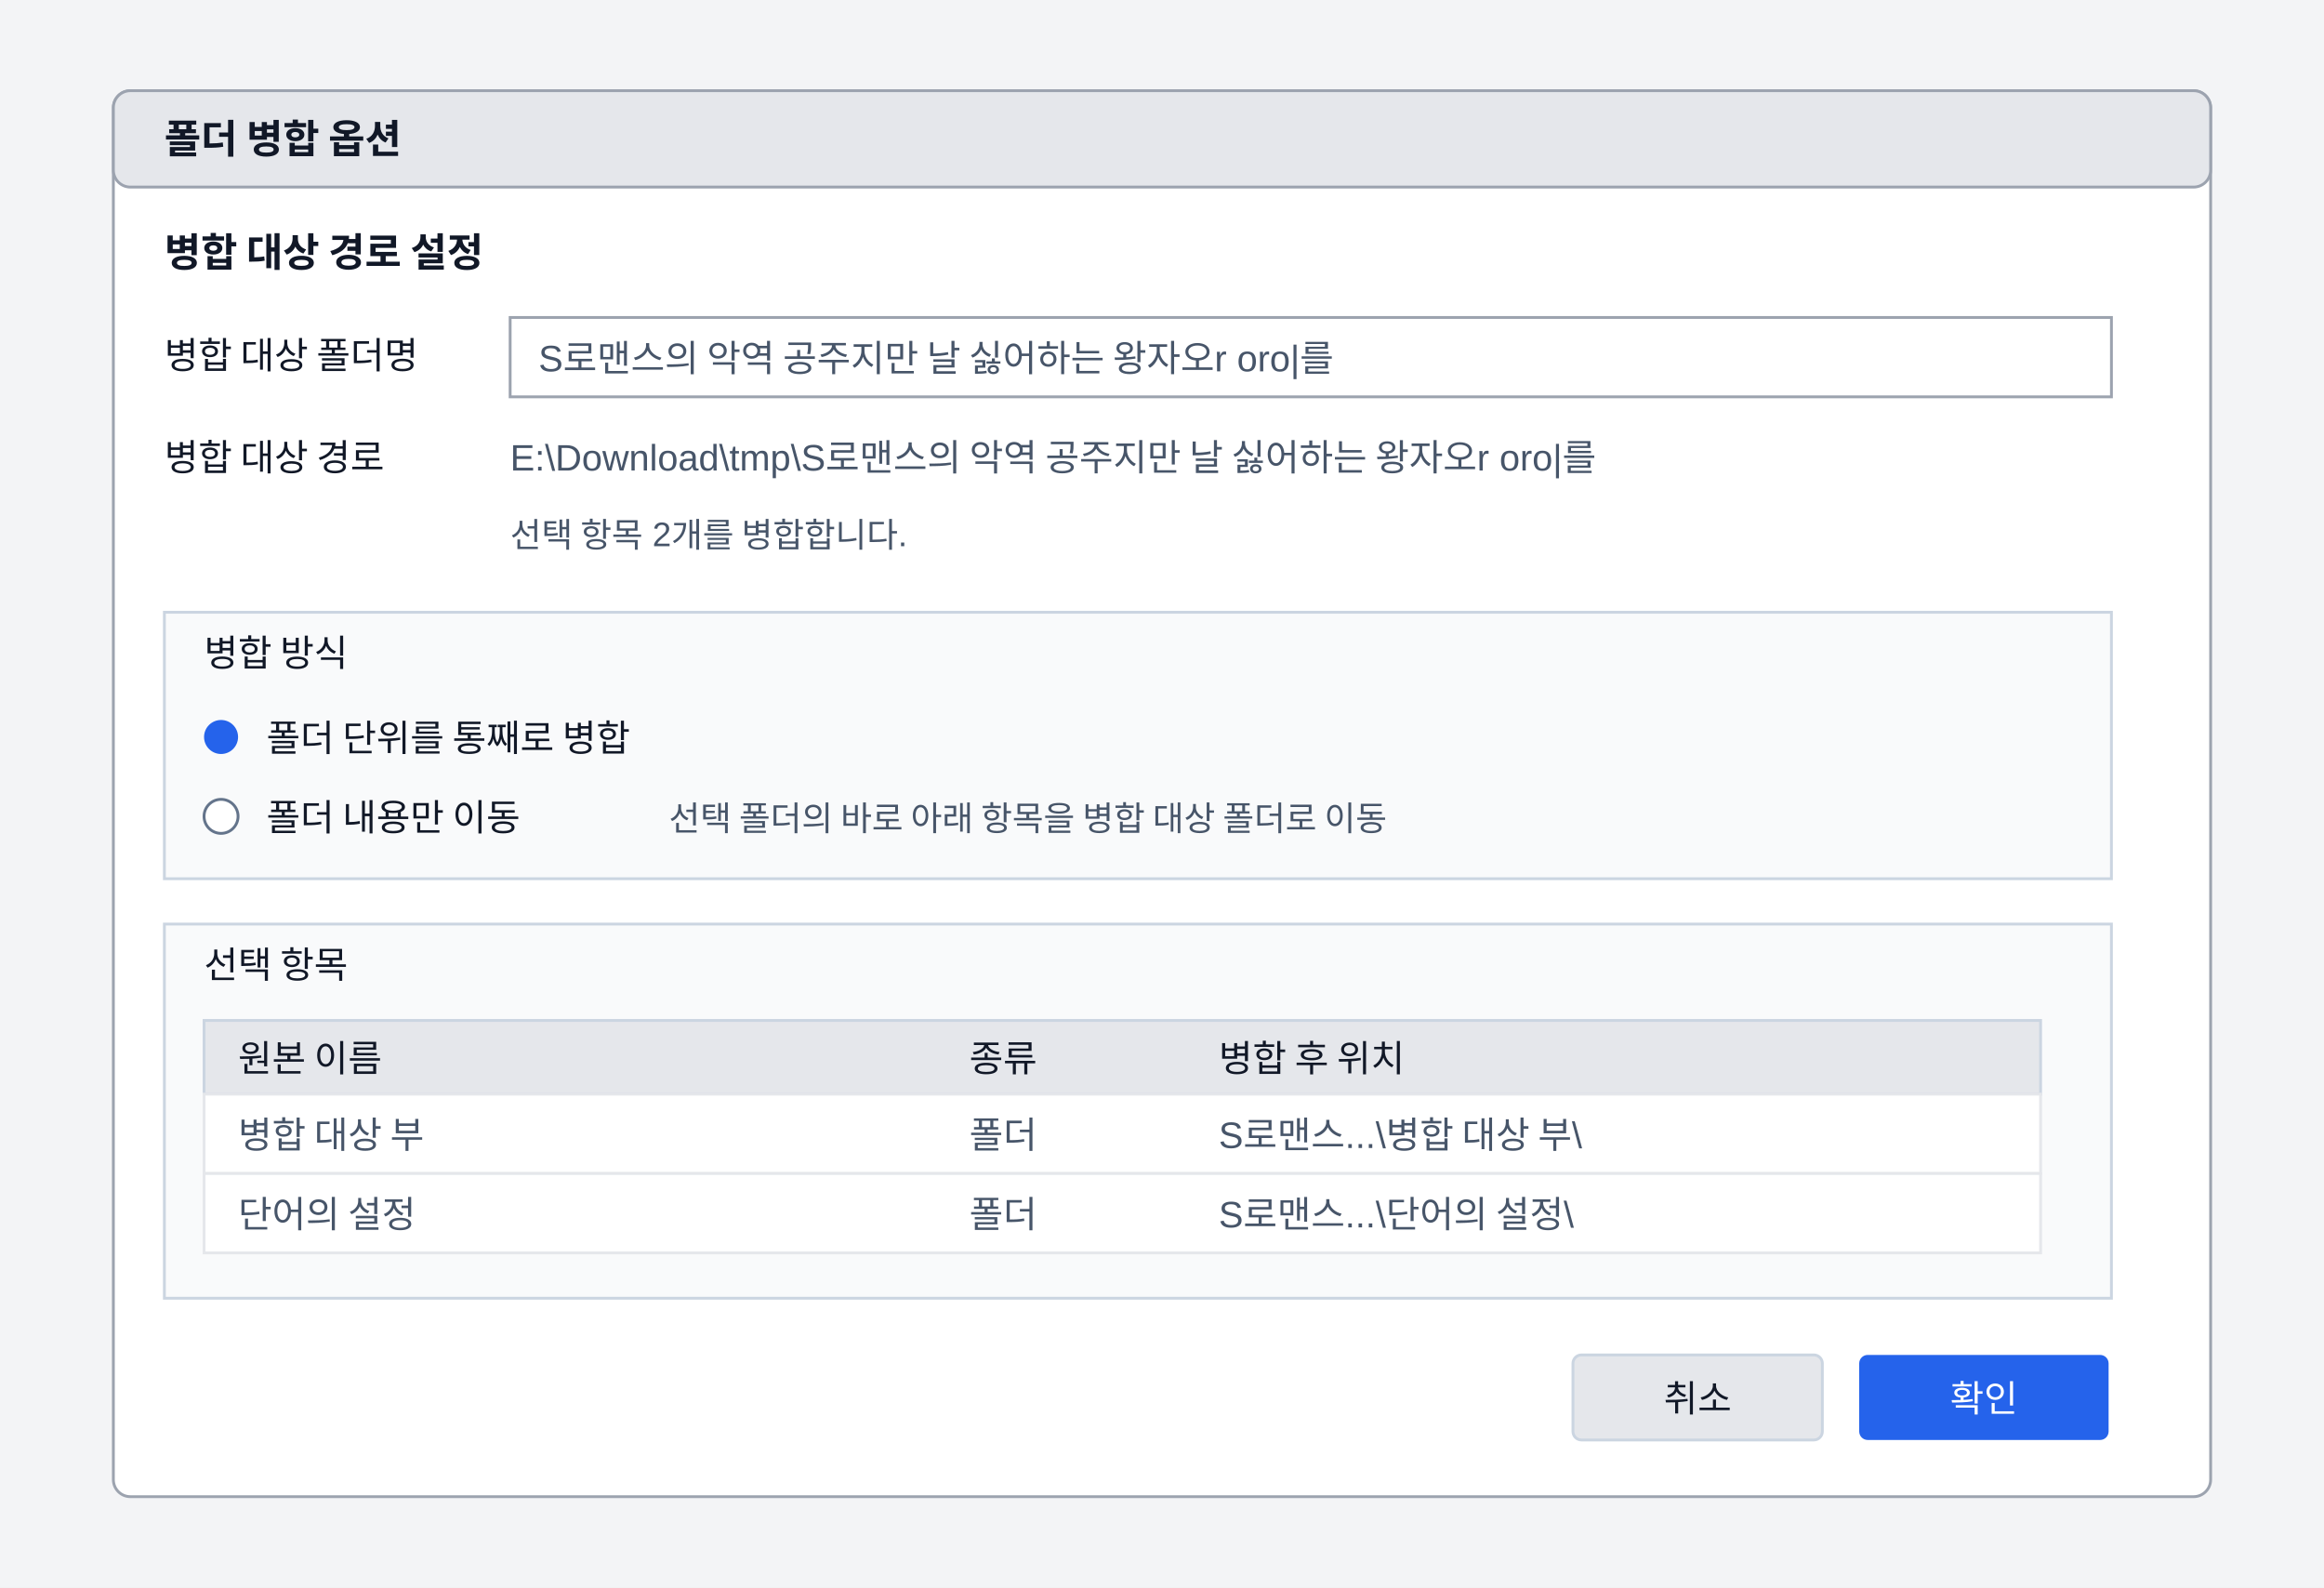
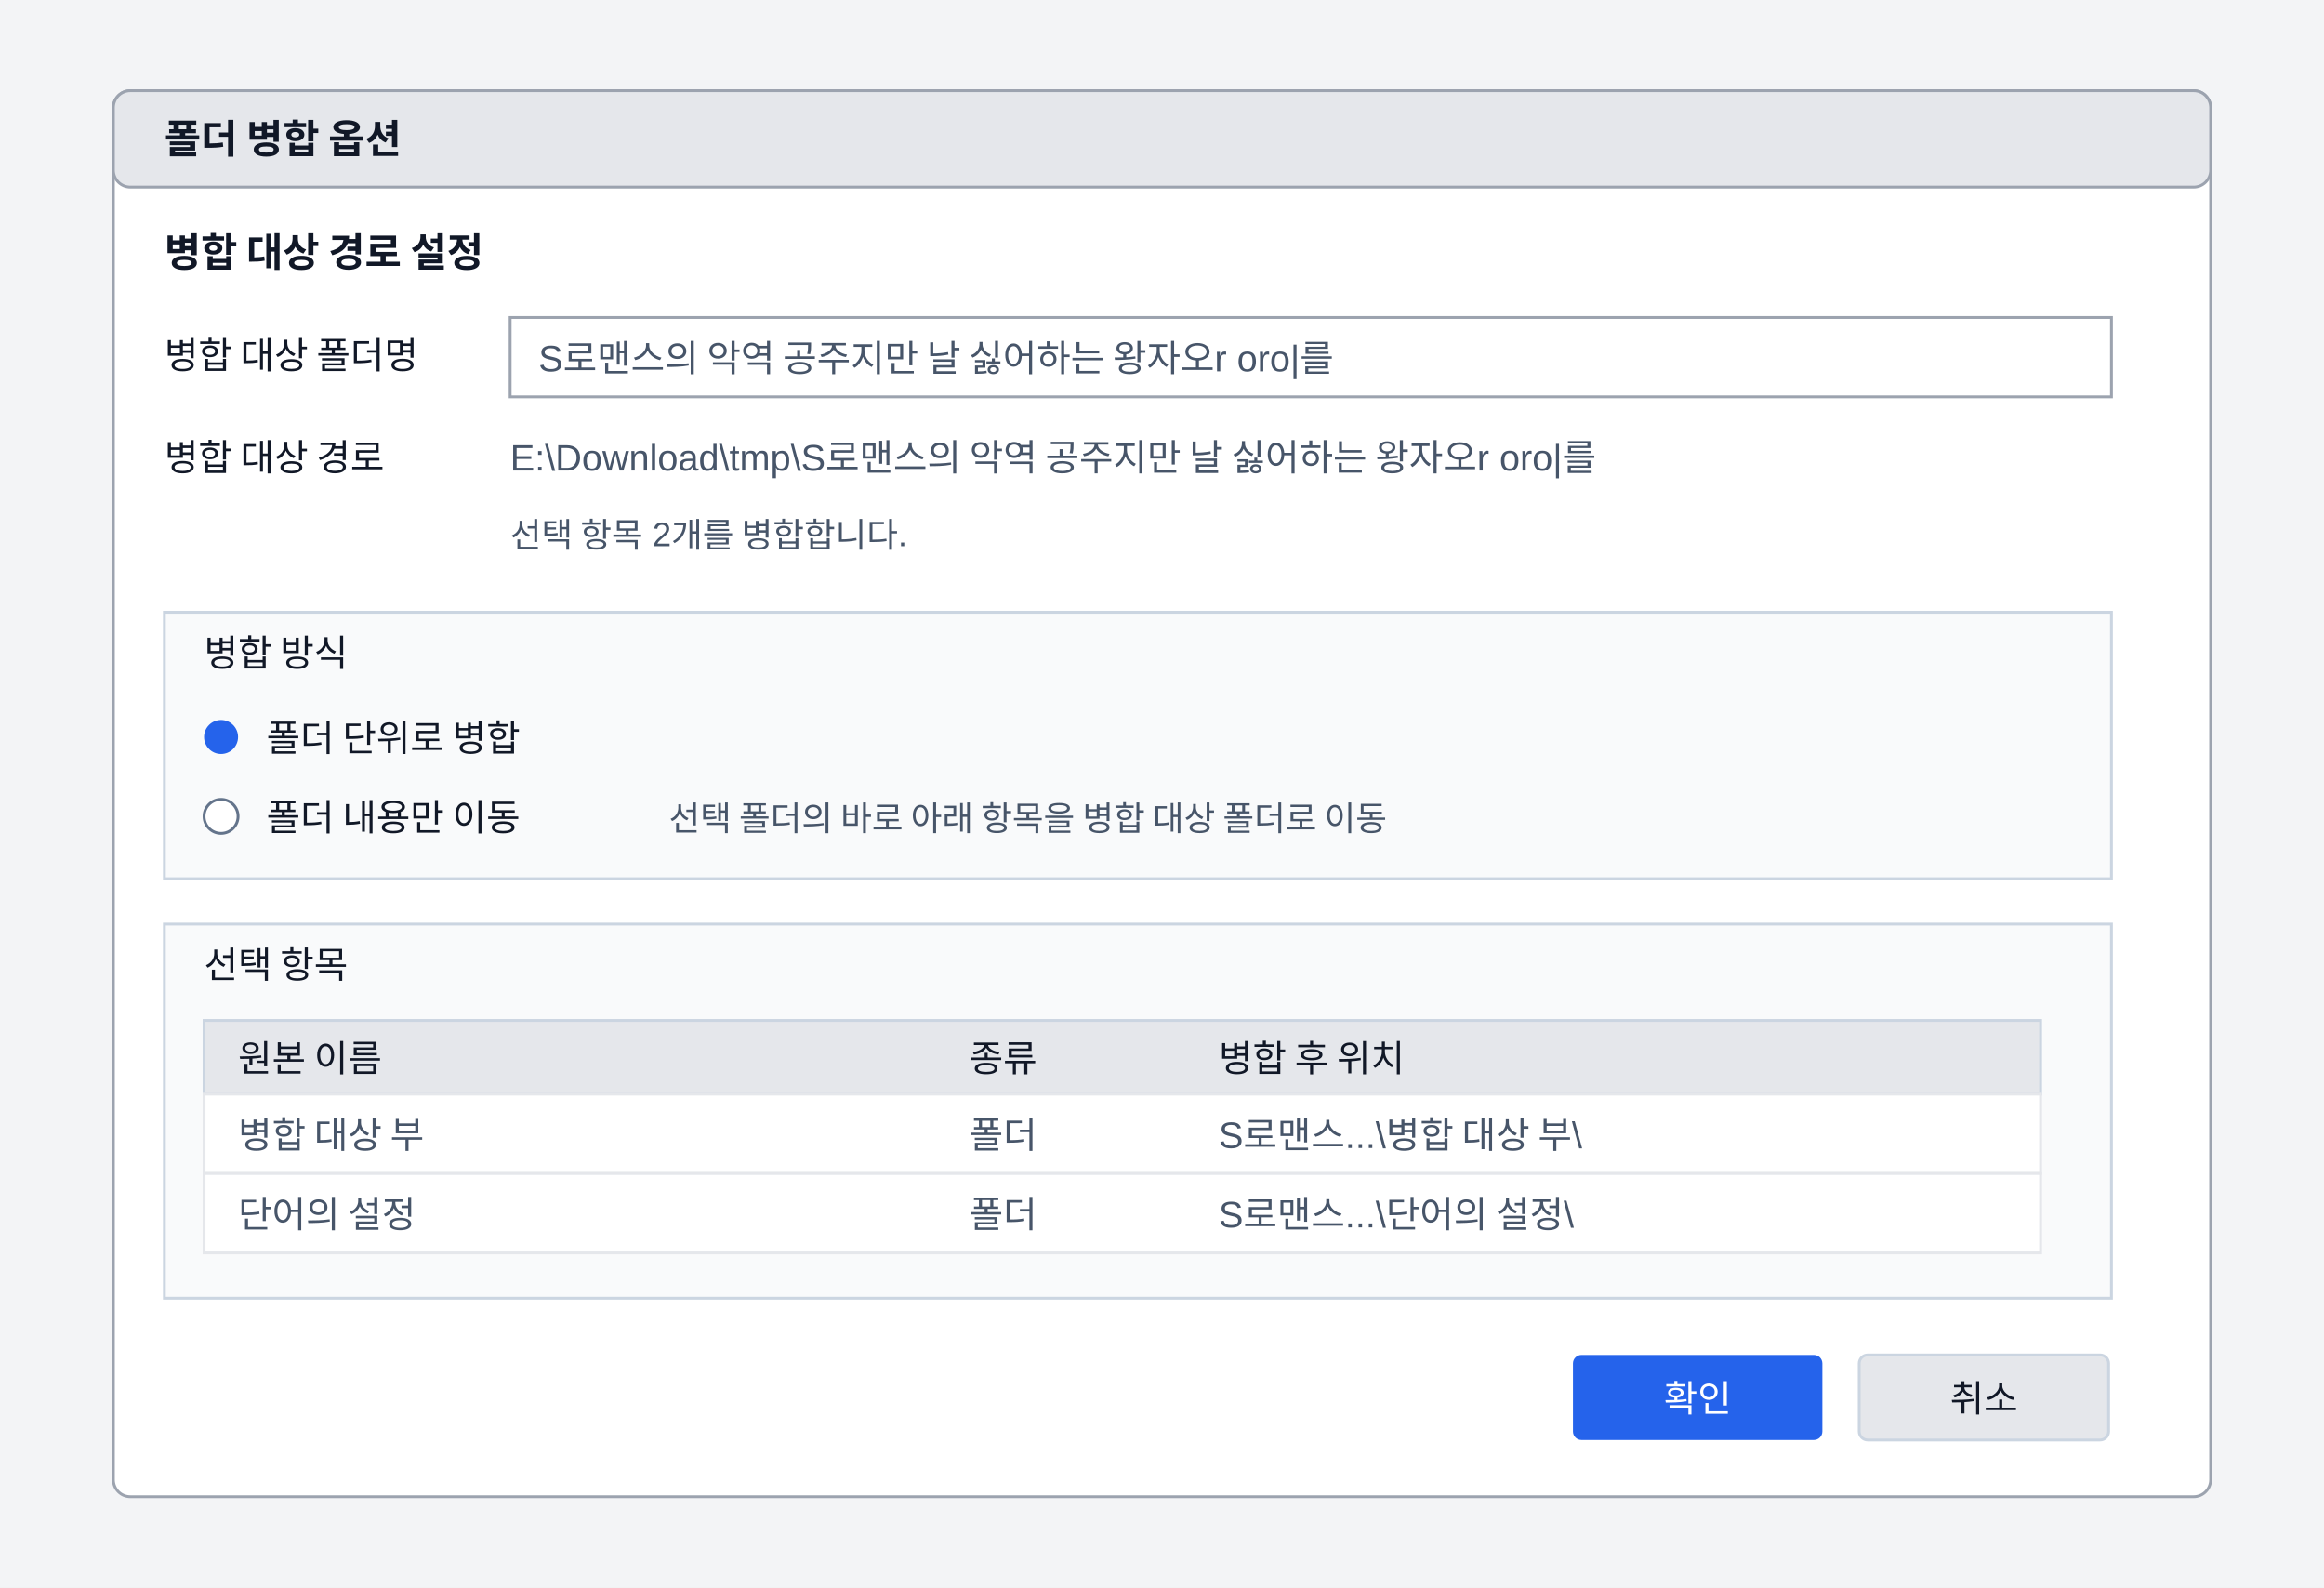
<svg xmlns="http://www.w3.org/2000/svg" width="820" height="560" viewBox="0 0 820 560" role="img" aria-labelledby="title desc">
  <style>
    .bg { fill: #f3f4f6; }
    .panel { fill: #ffffff; stroke: #9ca3af; }
    .header { fill: #e5e7eb; stroke: #9ca3af; }
    .text { font-family: "Segoe UI", Arial, sans-serif; fill: #111827; }
    .muted { font-family: "Segoe UI", Arial, sans-serif; fill: #475569; }
    .label { font-family: "Segoe UI", Arial, sans-serif; fill: #111827; font-size: 13px; }
    .input { fill: #ffffff; stroke: #9ca3af; }
    .group { fill: #f9fafb; stroke: #cbd5e1; }
    .button { fill: #2563eb; }
    .button2 { fill: #e5e7eb; stroke: #cbd5e1; }
    .gridhead { fill: #e5e7eb; stroke: #cbd5e1; }
    .row { fill: #ffffff; stroke: #e5e7eb; }
  </style>
  <rect class="bg" width="820" height="560" />
  <rect class="panel" x="40" y="32" width="740" height="496" rx="6" />
  <rect class="header" x="40" y="32" width="740" height="34" rx="6" />
  <text class="text" x="58" y="54" font-size="14" font-weight="600">폴더 병합 옵션</text>
  <text class="text" x="58" y="94" font-size="14" font-weight="600">병합 대상 경로 설정</text>
  <text class="label" x="58" y="130">병합 대상 폴더명</text>
  <rect class="input" x="180" y="112" width="565" height="28" />
  <text class="muted" x="190" y="131" font-size="13">S로맨스의 악역 공주지만 날 싫어하는 왕자오r oro|를</text>
  <text class="label" x="58" y="166">병합 대상 경로</text>
  <text class="muted" x="180" y="166" font-size="13">E:\Download\tmp\S로맨스의 악역 공주지만 날 싫어하는 왕자오r oro|를</text>
  <text class="muted" x="180" y="193" font-size="12">선택 항목 2개를 병합합니다.</text>
  <rect class="group" x="58" y="216" width="687" height="94" />
  <text class="label" x="72" y="235">병합 방식</text>
  <circle cx="78" cy="260" r="6" fill="#2563eb" />
-   <text class="text" x="94" y="265" font-size="13">폴더 단위를 통째로 병합</text>
+   <text class="text" x="94" y="265" font-size="13">폴더 단위로 병합</text>
  <circle cx="78" cy="288" r="6" fill="#ffffff" stroke="#64748b" />
  <text class="text" x="94" y="293" font-size="13">폴더 내용만 이동</text>
  <text class="muted" x="236" y="293" font-size="12">선택 폴더의 바로 아래 항목을 병합 대상 폴더로 이동</text>
  <rect class="group" x="58" y="326" width="687" height="132" />
  <text class="label" x="72" y="345">선택 항목</text>
  <rect class="gridhead" x="72" y="360" width="648" height="26" />
  <text class="label" x="84" y="378">원본 이름</text>
  <text class="label" x="342" y="378">종류</text>
  <text class="label" x="430" y="378">병합 후 위치</text>
  <rect class="row" x="72" y="386" width="648" height="28" />
  <text class="muted" x="84" y="405" font-size="13">병합 대상 부</text>
  <text class="muted" x="342" y="405" font-size="13">폴더</text>
  <text class="muted" x="430" y="405" font-size="13">S로맨스...\병합 대상 부\</text>
  <rect class="row" x="72" y="414" width="648" height="28" />
  <text class="muted" x="84" y="433" font-size="13">단어의 설정</text>
  <text class="muted" x="342" y="433" font-size="13">폴더</text>
  <text class="muted" x="430" y="433" font-size="13">S로맨스...\단어의 설정\</text>
-   <rect class="button2" x="555" y="478" width="88" height="30" rx="3" />
-   <text class="text" x="599" y="498" text-anchor="middle" font-size="13">취소</text>
-   <rect class="button" x="656" y="478" width="88" height="30" rx="3" />
-   <text x="700" y="498" text-anchor="middle" font-family="Segoe UI, Arial, sans-serif" font-size="13" fill="#ffffff">확인</text>
+   <rect class="button" x="555" y="478" width="88" height="30" rx="3" />
+   <text x="599" y="498" text-anchor="middle" font-family="Segoe UI, Arial, sans-serif" font-size="13" fill="#ffffff">확인</text>
+   <rect class="button2" x="656" y="478" width="88" height="30" rx="3" />
+   <text class="text" x="700" y="498" text-anchor="middle" font-size="13">취소</text>
</svg>
